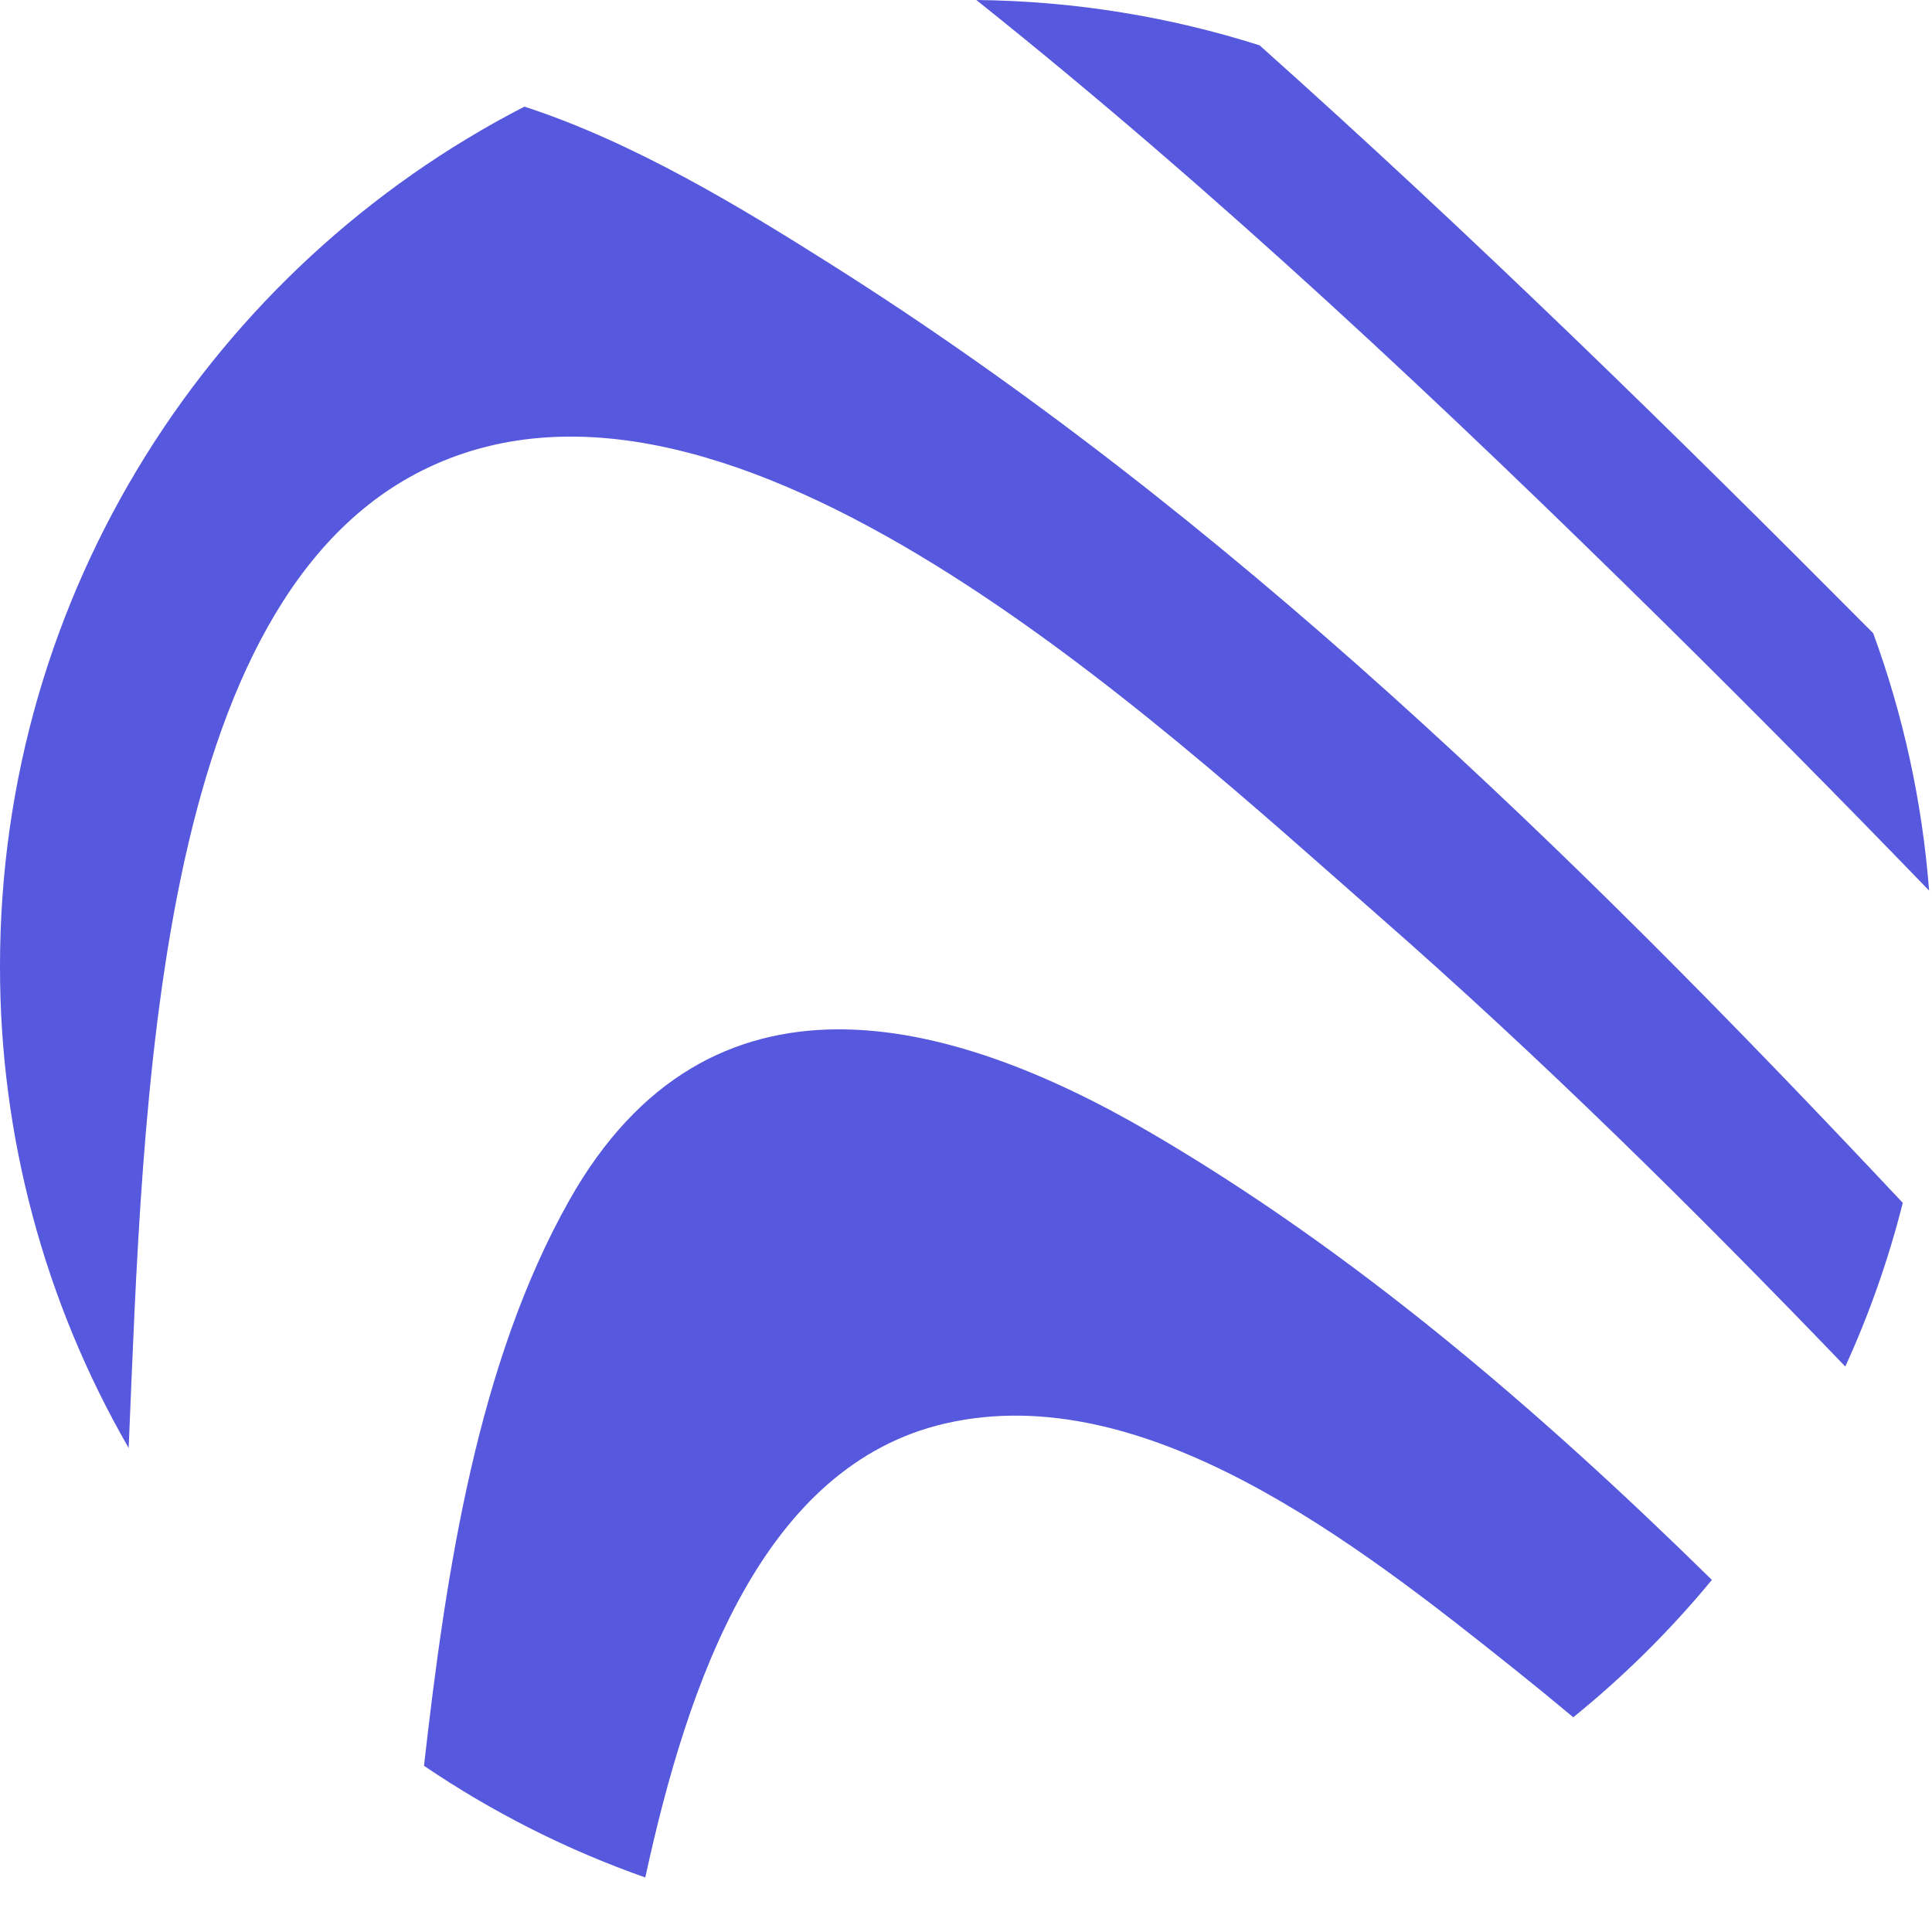
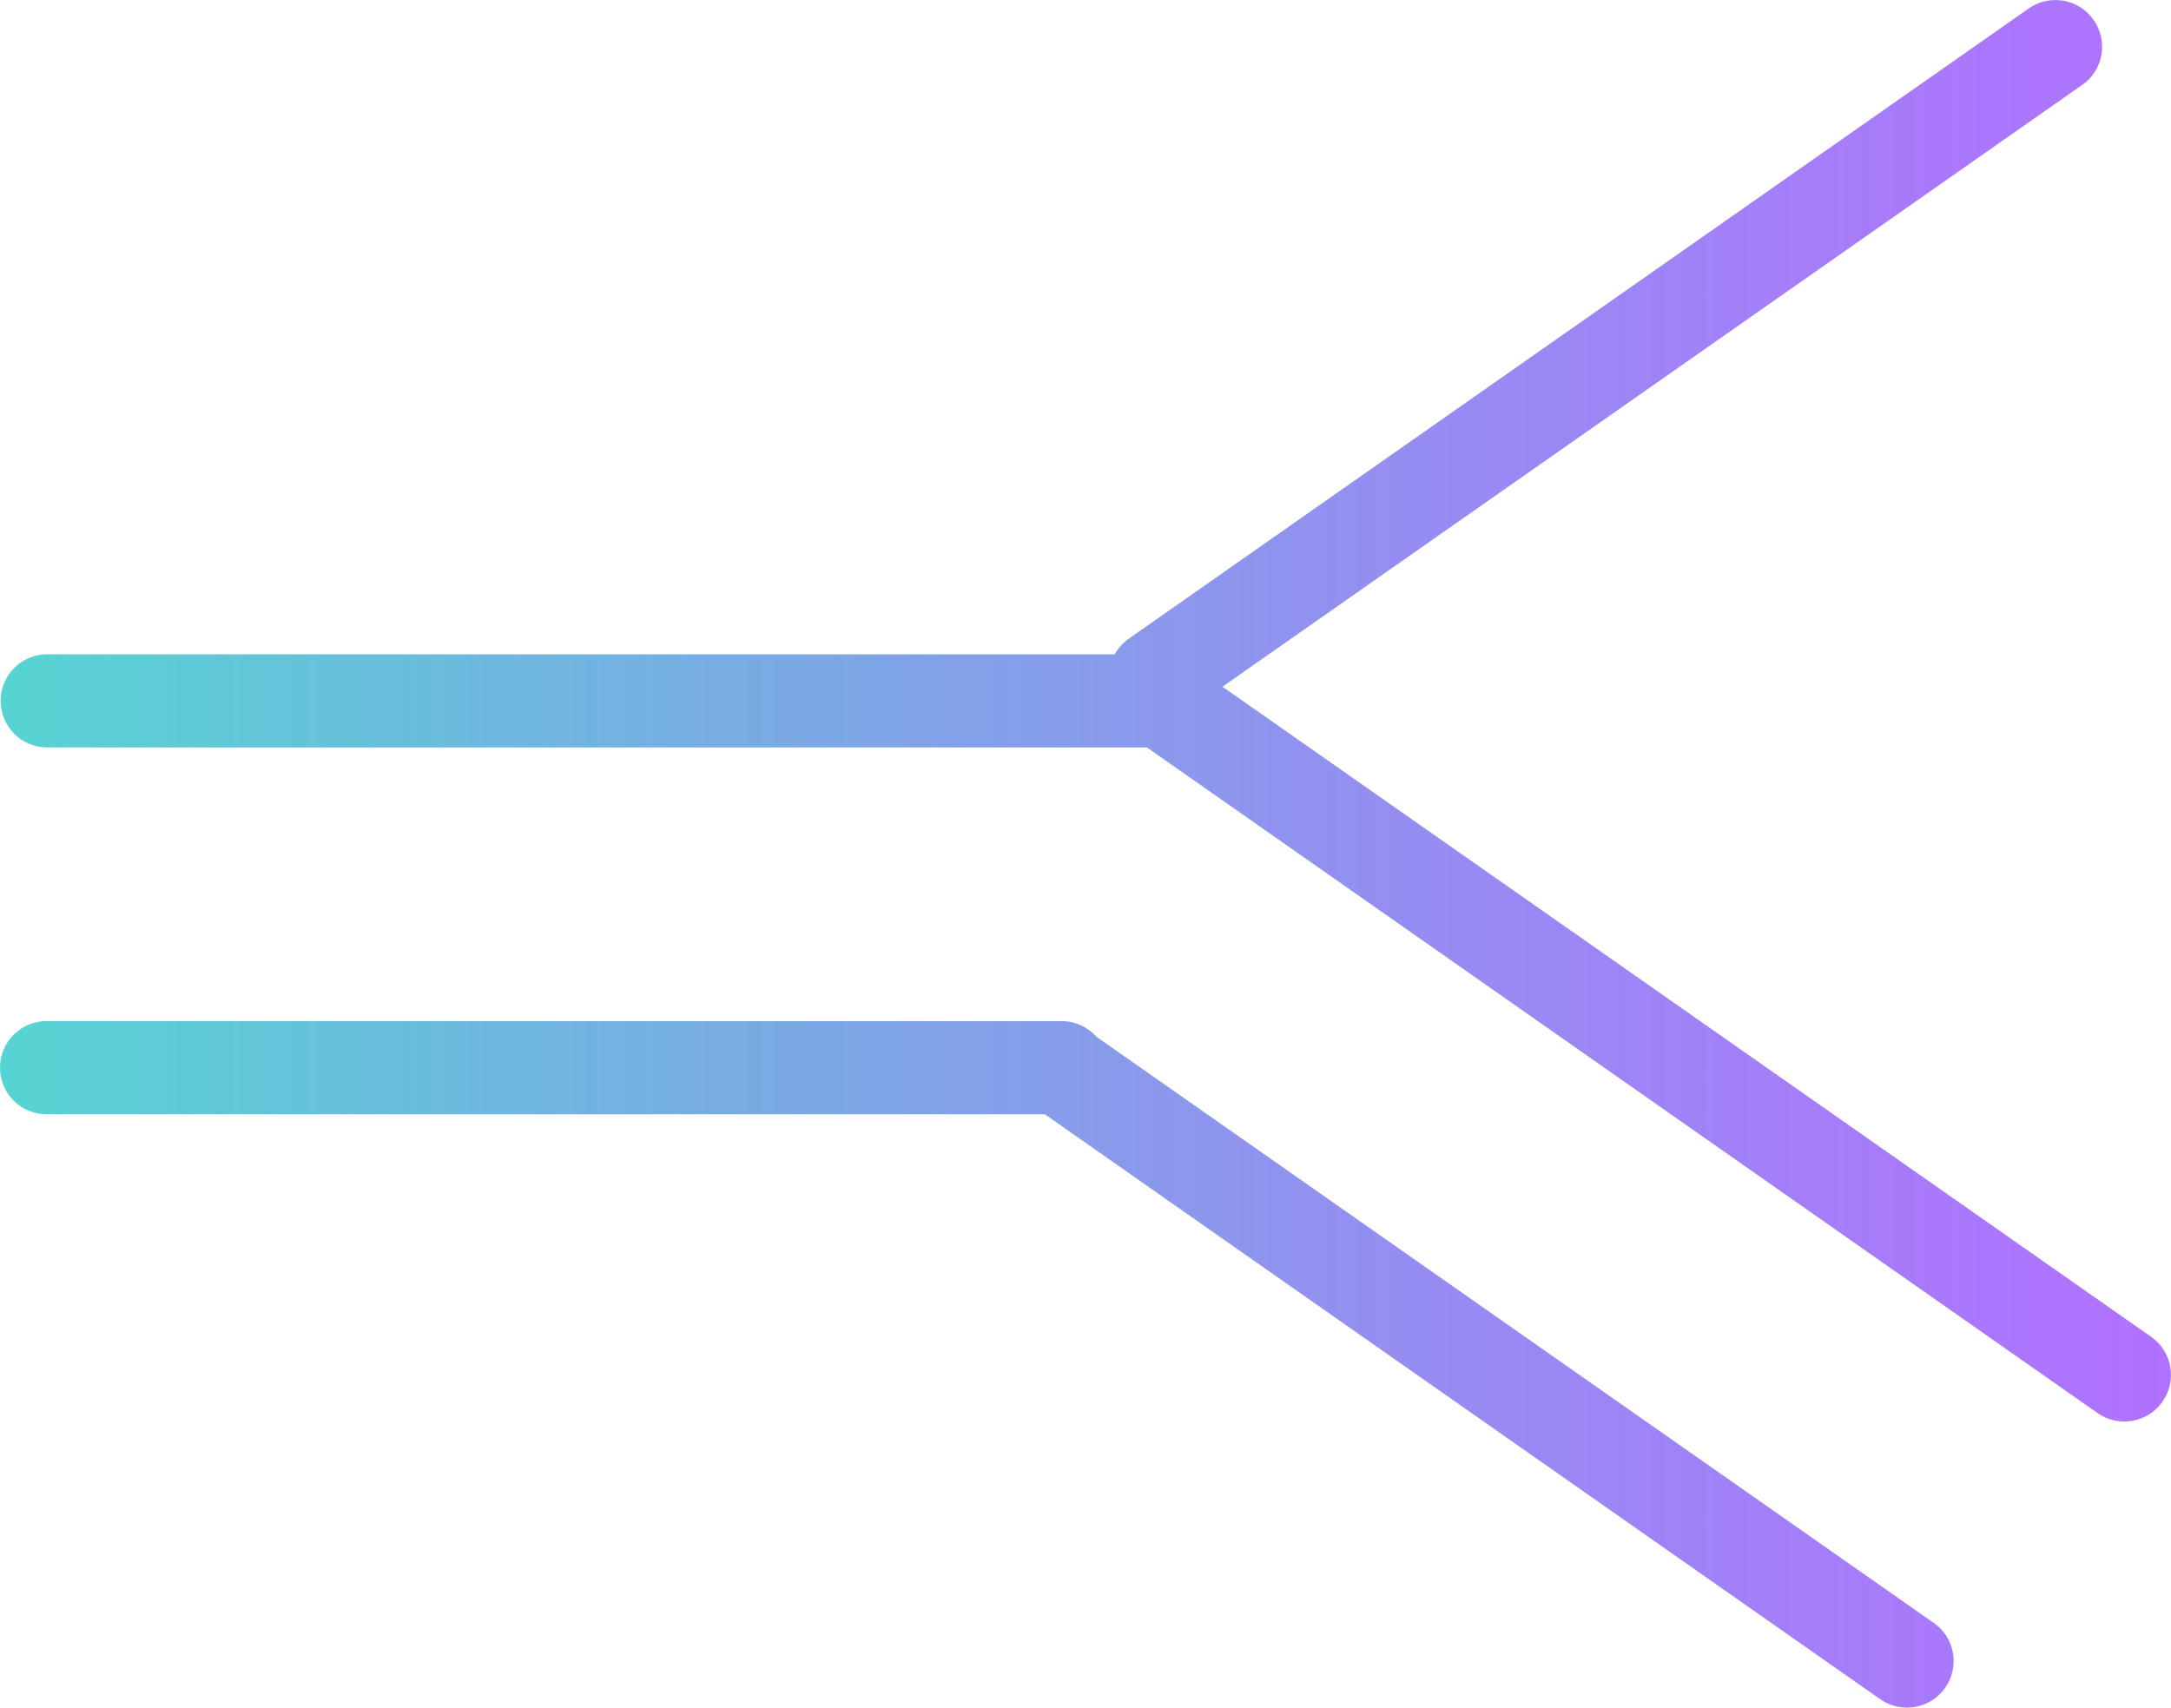
- <svg xmlns="http://www.w3.org/2000/svg" width="32" height="32">
-   <path d="M31.952 14.751a260.51 260.51 0 00-4.359-4.407C23.932 6.734 20.16 3.182 16.171 0c1.634.017 3.21.28 4.692.751 3.487 3.114 6.846 6.398 10.163 9.737.493 1.346.811 2.776.926 4.262zm-1.388 7.883c-2.496-2.597-5.051-5.12-7.737-7.471-3.706-3.246-10.693-9.81-15.736-7.418-4.552 2.158-4.717 10.543-4.96 16.238A15.926 15.926 0 010 16C0 9.799 3.528 4.421 8.686 1.766c1.82.593 3.593 1.675 5.038 2.587 6.569 4.14 12.29 9.71 17.792 15.57-.237.94-.557 1.846-.952 2.711zm-4.505 5.81a56.161 56.161 0 00-1.007-.823c-2.574-2.054-6.087-4.805-9.394-4.044-3.022.695-4.264 4.267-4.97 7.52a15.945 15.945 0 01-3.665-1.85c.366-3.242.89-6.675 2.405-9.364 2.315-4.107 6.287-3.072 9.613-1.132 3.36 1.96 6.417 4.572 9.313 7.417a16.097 16.097 0 01-2.295 2.275z" fill="#5658DD" fill-rule="nonzero" />
+ <svg xmlns="http://www.w3.org/2000/svg" xmlns:xlink="http://www.w3.org/1999/xlink" width="10.439mm" height="8.212mm" viewBox="0 0 10.439 8.212" version="1.1" id="svg5">
+   <defs id="defs2">
+     <linearGradient id="linearGradient971">
+       <stop style="stop-color:#56d4d2;stop-opacity:1;" offset="0" id="stop967" />
+       <stop style="stop-color:#9d4cff;stop-opacity:0.793;" offset="1" id="stop969" />
+     </linearGradient>
+     <linearGradient xlink:href="#linearGradient971" id="linearGradient973" x1="63.334" y1="36.347" x2="73.773" y2="36.347" gradientUnits="userSpaceOnUse" gradientTransform="translate(7.486775,4.764311)" />
+   </defs>
+   <g id="layer1" transform="translate(-70.82089,-37.00469)">
+     <path id="rect254-3" style="fill:url(#linearGradient973);fill-opacity:1;stroke-width:0.186" d="m 80.7,37.005 c -0.043,7.54e-4 -0.087,0.014 -0.125,0.041 l -4.325,3.029 c -0.03,0.021 -0.053,0.047 -0.069,0.076 H 71.048 c -0.124,0 -0.224,0.1 -0.224,0.224 0,0.124 0.1,0.224 0.224,0.224 h 5.288 l 4.571,3.201 c 0.102,0.071 0.241,0.046 0.312,-0.055 0.071,-0.102 0.047,-0.241 -0.055,-0.312 l -4.465,-3.126 4.134,-2.894 c 0.102,-0.071 0.126,-0.21 0.055,-0.312 -0.045,-0.064 -0.115,-0.097 -0.187,-0.096 z m -9.655,4.91 c -0.124,0 -0.224,0.1 -0.224,0.224 0,0.124 0.1,0.224 0.224,0.224 h 4.8 l 4.017,2.813 c 0.102,0.071 0.241,0.046 0.312,-0.055 0.071,-0.102 0.047,-0.241 -0.055,-0.312 l -4.025,-2.818 c -0.041,-0.046 -0.101,-0.076 -0.168,-0.076 z" />
+   </g>
</svg>
